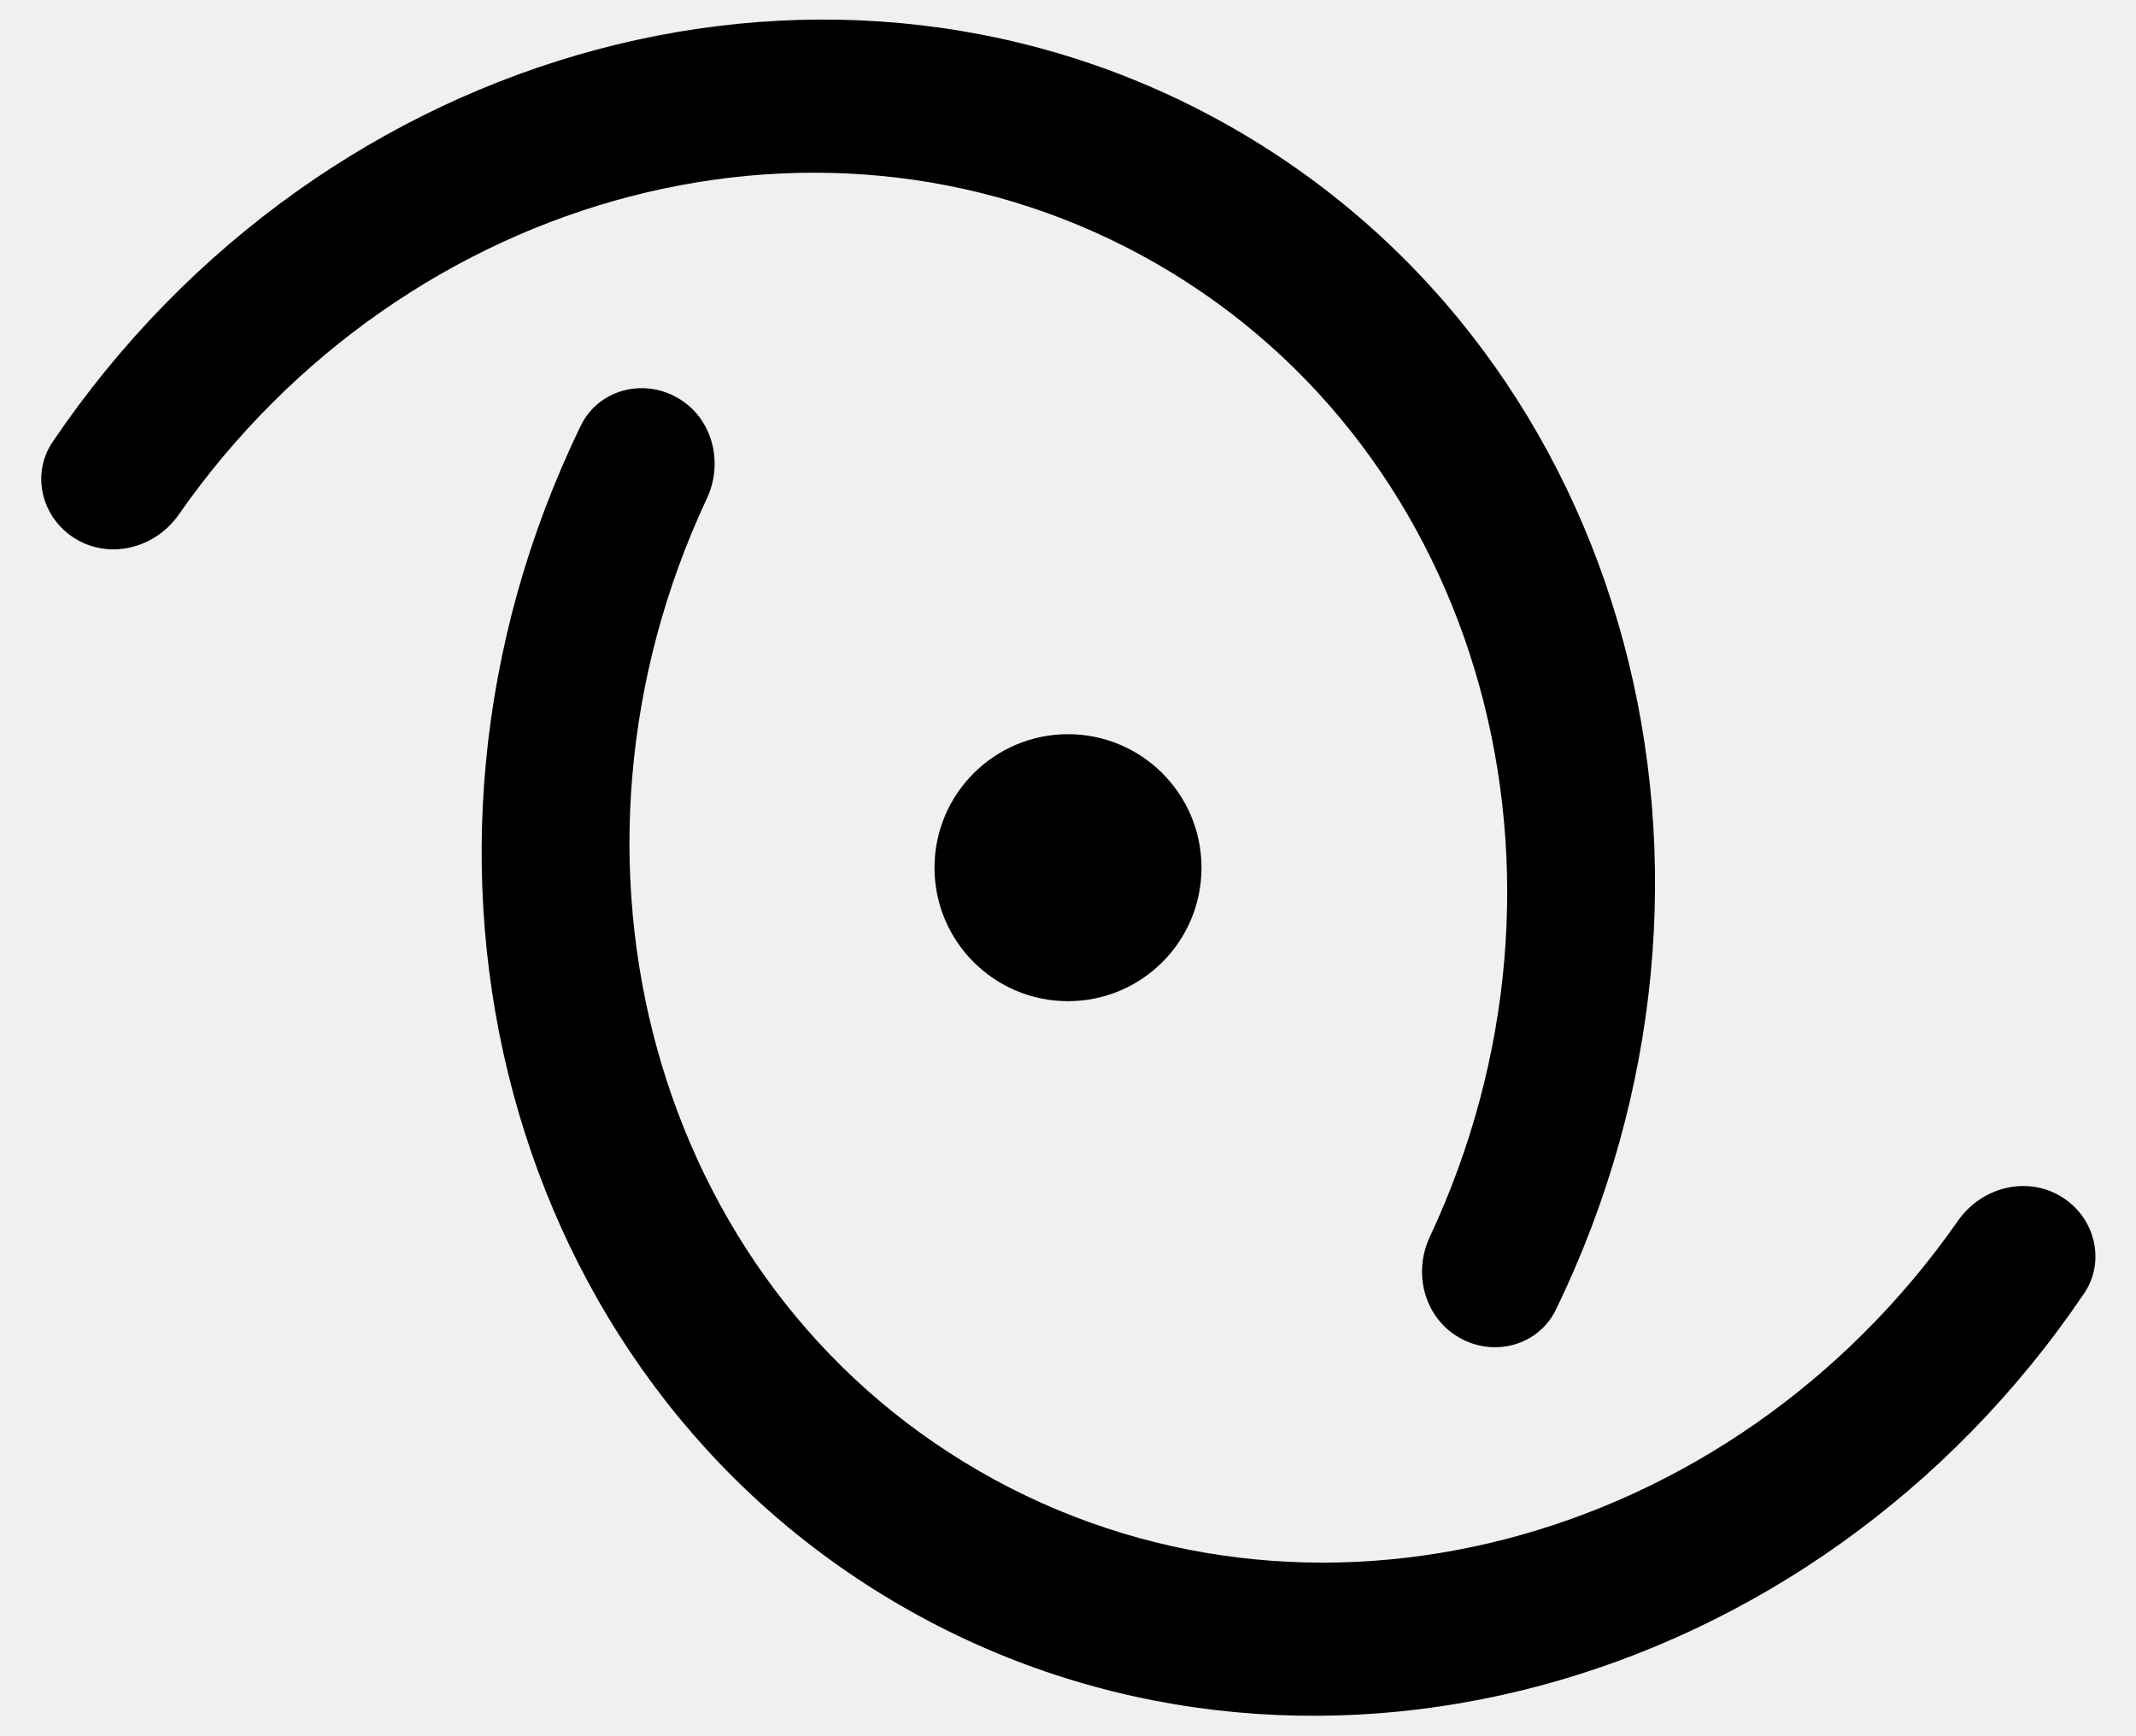
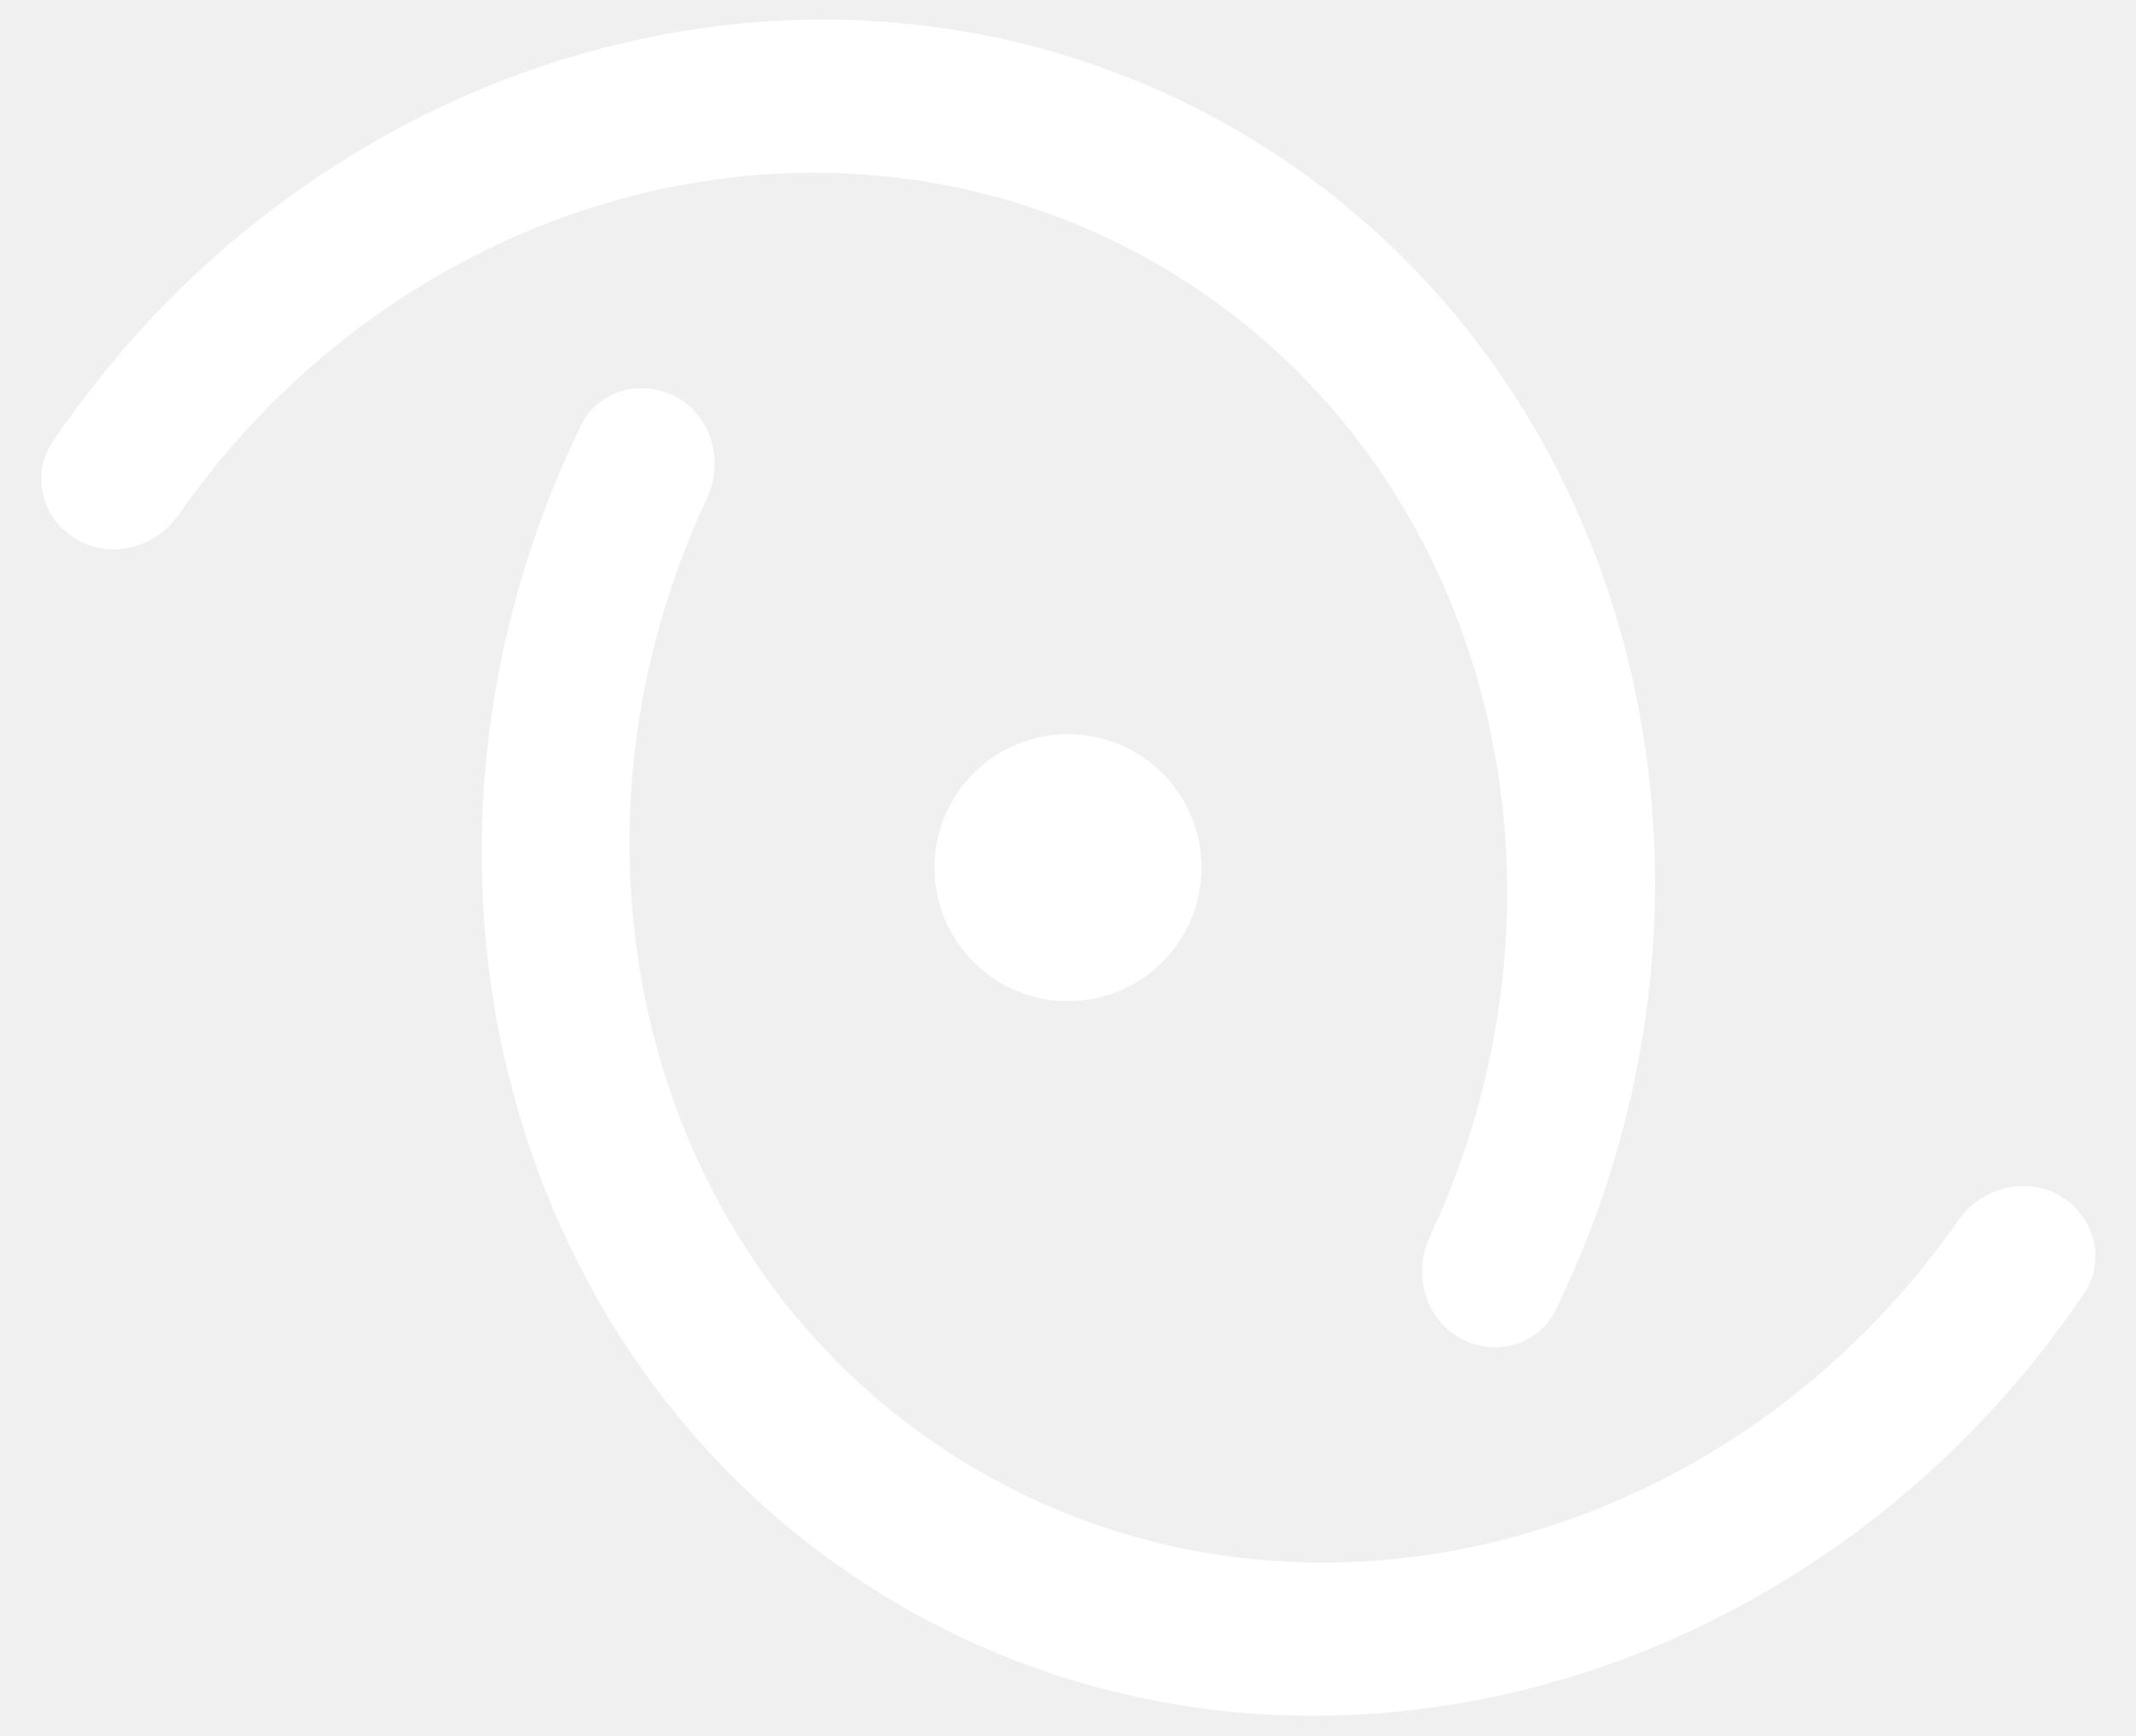
<svg xmlns="http://www.w3.org/2000/svg" width="32" height="26" viewBox="0 0 32 26" fill="none">
-   <path d="M21.858 20.039C22.378 20.34 23.047 20.162 23.309 19.622C26.474 13.107 24.448 5.369 18.505 1.938C12.563 -1.493 4.848 0.622 0.789 6.62C0.452 7.117 0.633 7.785 1.152 8.085C1.672 8.385 2.333 8.203 2.677 7.711C6.086 2.827 12.436 1.128 17.339 3.958C22.241 6.789 23.945 13.138 21.42 18.532C21.165 19.076 21.338 19.739 21.858 20.039Z" fill="black" />
-   <path d="M10.152 5.961C9.632 5.661 8.963 5.838 8.701 6.378C5.537 12.893 7.562 20.631 13.505 24.062C19.447 27.493 27.163 25.378 31.222 19.38C31.558 18.883 31.377 18.215 30.858 17.915C30.338 17.615 29.677 17.797 29.334 18.289C25.924 23.173 19.574 24.872 14.671 22.041C9.769 19.211 8.065 12.862 10.59 7.468C10.845 6.924 10.672 6.261 10.152 5.961Z" fill="black" />
-   <path d="M16 15C17.105 15 18 14.105 18 13C18 11.896 17.105 11 16 11C14.896 11 14 11.896 14 13C14 14.105 14.896 15 16 15Z" fill="black" />
+   <path d="M21.858 20.039C22.378 20.34 23.047 20.162 23.309 19.622C26.474 13.107 24.448 5.369 18.505 1.938C12.563 -1.493 4.848 0.622 0.789 6.62C0.452 7.117 0.633 7.785 1.152 8.085C1.672 8.385 2.333 8.203 2.677 7.711C6.086 2.827 12.436 1.128 17.339 3.958C22.241 6.789 23.945 13.138 21.42 18.532C21.165 19.076 21.338 19.739 21.858 20.039Z" fill="white" />
+   <path d="M10.152 5.961C9.632 5.661 8.963 5.838 8.701 6.378C5.537 12.893 7.562 20.631 13.505 24.062C19.447 27.493 27.163 25.378 31.222 19.38C31.558 18.883 31.377 18.215 30.858 17.915C30.338 17.615 29.677 17.797 29.334 18.289C25.924 23.173 19.574 24.872 14.671 22.041C9.769 19.211 8.065 12.862 10.59 7.468C10.845 6.924 10.672 6.261 10.152 5.961Z" fill="white" />
+   <path d="M16 15C17.105 15 18 14.105 18 13C18 11.896 17.105 11 16 11C14.896 11 14 11.896 14 13C14 14.105 14.896 15 16 15Z" fill="white" />
</svg>
